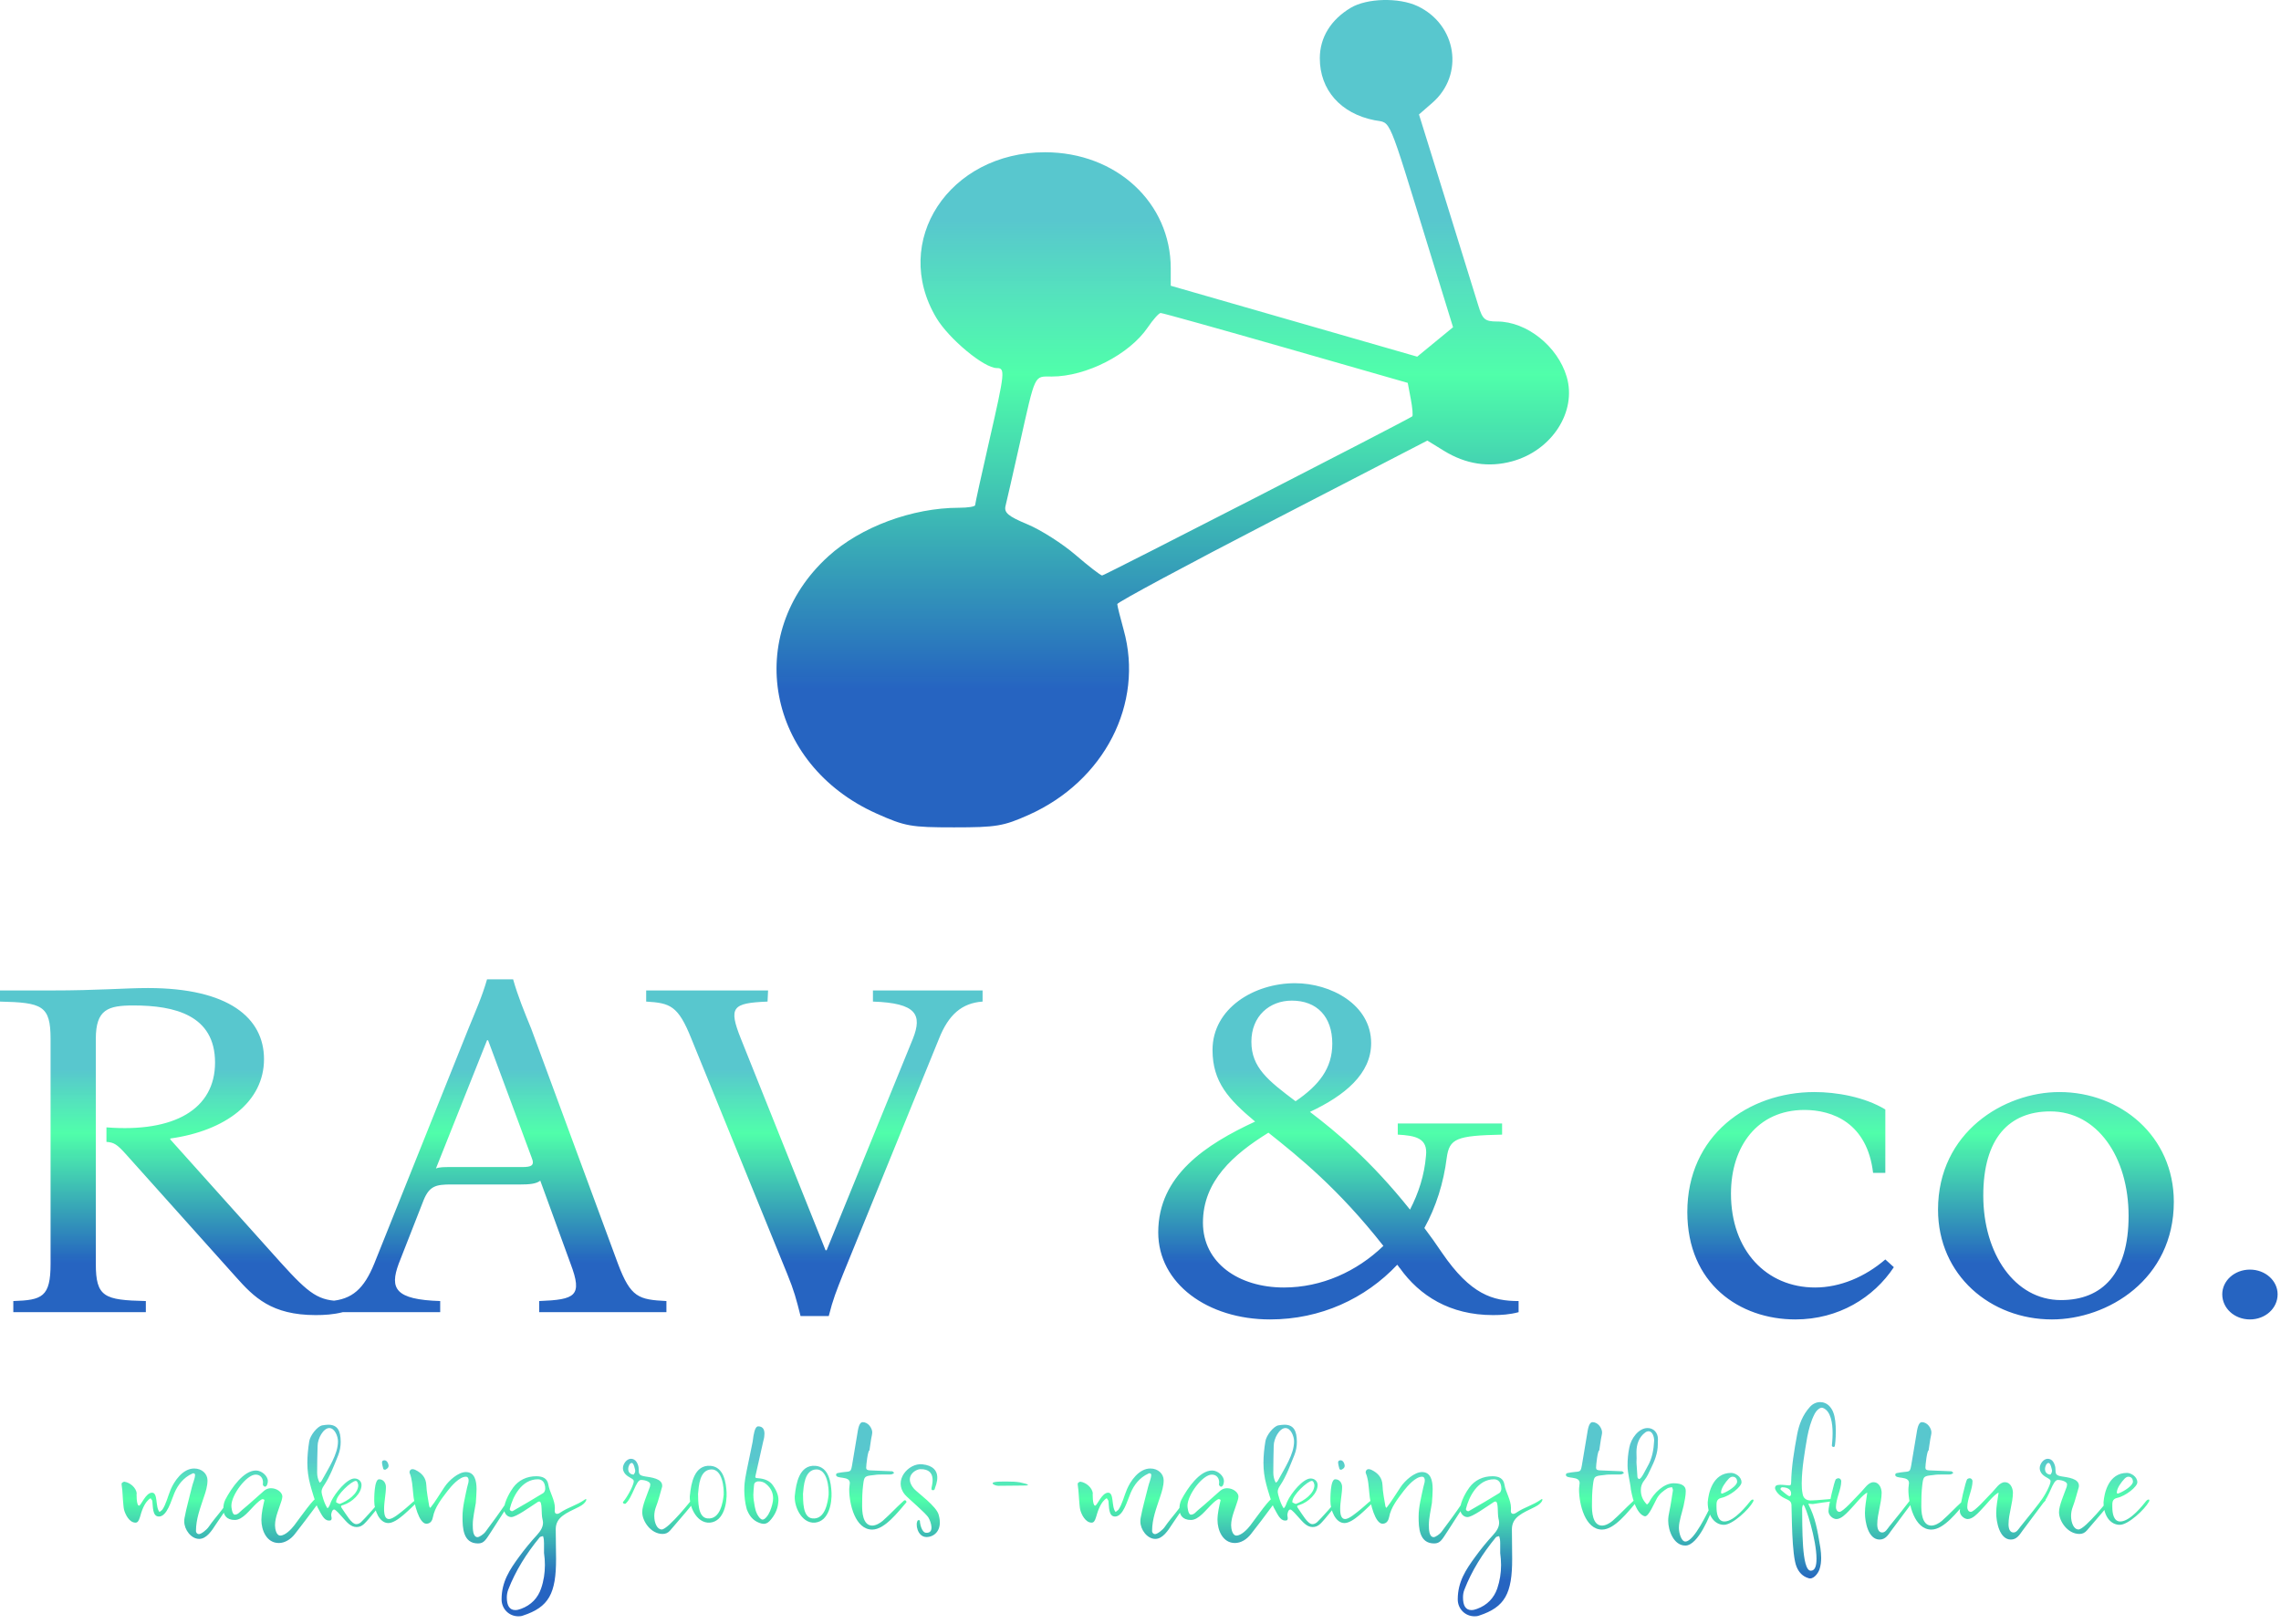
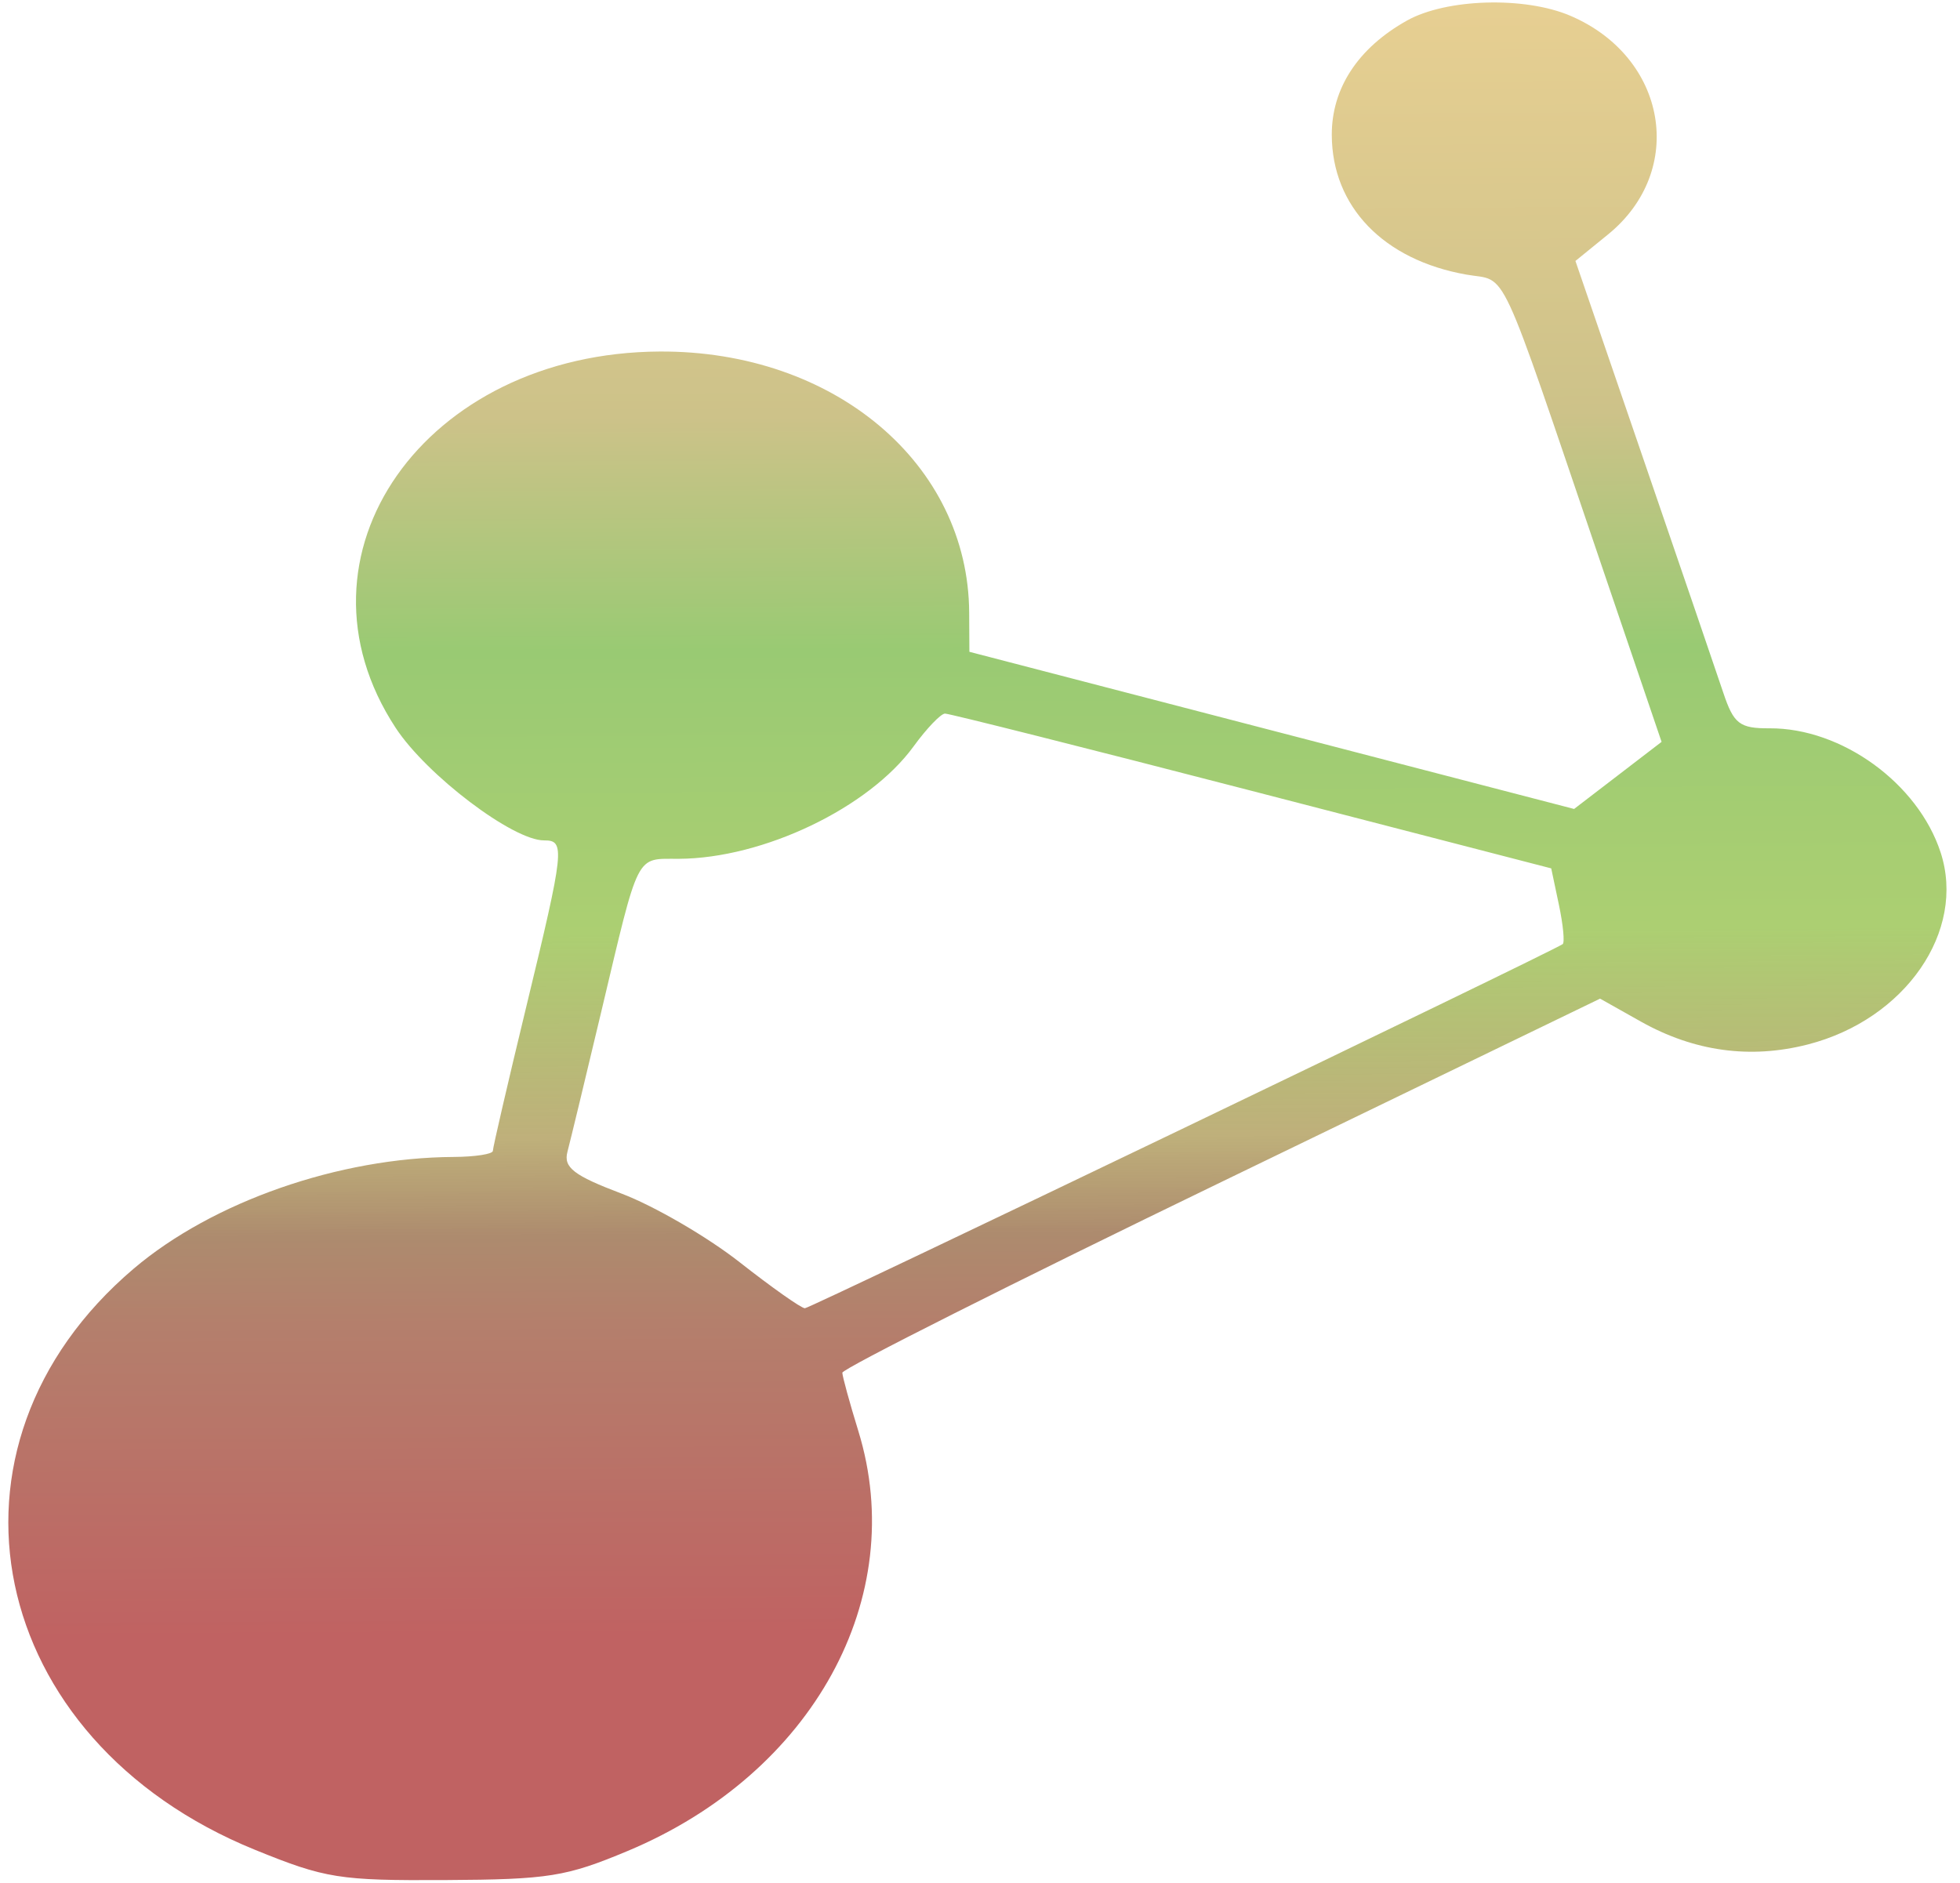
- <svg xmlns="http://www.w3.org/2000/svg" width="170" height="121" viewBox="0 0 170 121" fill="none">
-   <path fill-rule="evenodd" clip-rule="evenodd" d="M100.667 0.582C99.178 1.475 98.367 2.798 98.364 4.338C98.36 6.697 99.918 8.465 102.439 8.961C103.713 9.212 103.35 8.354 106.491 18.541L108.294 24.389L106.958 25.486L105.622 26.583L96.438 23.94L87.254 21.297V20.005C87.254 15.101 83.191 11.348 77.882 11.348C70.726 11.348 66.373 17.992 69.79 23.699C70.726 25.262 73.34 27.433 74.287 27.433C74.933 27.433 74.903 27.719 73.717 32.903C73.144 35.406 72.675 37.542 72.675 37.649C72.675 37.757 72.136 37.844 71.478 37.844C67.993 37.844 64.141 39.275 61.732 41.464C55.331 47.282 57.145 56.974 65.319 60.632C67.462 61.59 67.878 61.665 71.106 61.665C74.252 61.665 74.783 61.576 76.663 60.737C82.308 58.218 85.276 52.438 83.746 46.948C83.487 46.019 83.272 45.153 83.269 45.023C83.265 44.894 88.464 42.099 94.822 38.812L106.38 32.837L107.613 33.597C109.234 34.597 110.942 34.861 112.697 34.383C115.664 33.575 117.533 30.677 116.763 28.078C116.088 25.8 113.775 23.962 111.583 23.962C110.67 23.962 110.492 23.812 110.179 22.779C109.982 22.128 108.905 18.656 107.787 15.063L105.755 8.53L106.75 7.664C109.153 5.571 108.578 1.833 105.641 0.452C104.253 -0.2 101.869 -0.138 100.667 0.582ZM85.542 24.401C84.169 26.421 80.957 28.064 78.383 28.064C77.049 28.064 77.193 27.76 75.99 33.112C75.503 35.281 75.032 37.343 74.944 37.694C74.815 38.21 75.13 38.476 76.583 39.082C77.572 39.494 79.182 40.52 80.161 41.362C81.14 42.204 82.031 42.892 82.141 42.892C82.305 42.892 104.864 31.318 105.252 31.034C105.318 30.985 105.27 30.404 105.145 29.741L104.917 28.537L95.825 25.93C90.825 24.497 86.629 23.326 86.502 23.328C86.374 23.329 85.942 23.813 85.542 24.401Z" fill="url(#paint0_linear)" />
-   <path d="M17.2 111.582C16.709 112.416 16.099 113.011 15.543 113.813C15.399 114.021 14.998 114.341 14.824 114.341C14.715 114.341 14.606 114.251 14.606 114.102C14.606 113.218 14.918 112.416 15.191 111.591C15.335 111.177 15.464 110.771 15.464 110.334C15.464 109.847 15.052 109.45 14.472 109.45C13.609 109.45 12.98 110.41 12.727 111.005C12.518 111.492 12.37 112.137 12.097 112.524C12.043 112.583 11.953 112.632 11.889 112.691C11.562 112.335 11.79 111.253 11.333 111.253C10.852 111.253 10.515 112.218 10.361 112.218C10.153 112.218 10.173 111.253 10.188 111.285C10.133 110.888 9.717 110.501 9.261 110.433C9.206 110.433 9.062 110.523 9.062 110.573C9.062 110.748 9.107 110.92 9.117 111.086C9.127 111.195 9.181 112.285 9.246 112.524C9.335 112.862 9.628 113.484 10.099 113.484C10.252 113.484 10.337 113.367 10.426 113.088C10.555 112.623 10.763 111.938 11.224 111.663C11.254 111.731 11.343 111.799 11.353 111.871C11.408 112.308 11.353 113.029 11.844 113.029C12.454 113.029 12.761 111.83 12.999 111.276C13.252 110.69 13.654 110.135 14.333 109.829C14.353 109.815 14.388 109.806 14.408 109.806C14.482 109.806 14.537 109.856 14.537 109.915C14.537 110.185 14.373 110.532 14.309 110.807C14.125 111.582 13.897 112.357 13.753 113.137C13.733 113.227 13.733 113.318 13.733 113.408C13.733 113.994 14.234 114.697 14.844 114.697C15.39 114.697 15.781 114.093 16.109 113.583C16.461 113.061 17.224 111.947 17.264 111.929C17.353 111.681 17.408 111.573 17.224 111.573C17.209 111.573 17.209 111.573 17.2 111.582ZM23.725 111.69C23.701 111.65 23.671 111.632 23.636 111.632C23.398 111.632 22.461 112.988 21.925 113.696C21.717 113.971 21.261 114.449 20.889 114.449C20.591 114.449 20.497 113.953 20.497 113.683C20.497 113.07 20.8 112.443 20.988 111.83C21.018 111.722 21.043 111.623 21.043 111.533C21.043 111.253 20.671 110.92 20.19 110.92C20.016 110.92 19.843 110.978 19.689 111.104C19.134 111.582 18.608 112.078 18.043 112.542C17.879 112.673 17.745 112.889 17.497 112.889C17.299 112.889 17.244 112.344 17.244 112.227C17.244 111.415 18.37 109.906 19.054 109.906C19.446 109.906 19.6 110.212 19.6 110.473C19.6 110.532 19.59 110.6 19.59 110.658C19.59 110.69 19.679 110.807 19.743 110.807C19.907 110.807 19.962 110.523 19.962 110.383C19.962 110.005 19.5 109.599 19.079 109.599C18.152 109.599 17.254 110.897 16.798 111.763C16.689 111.97 16.644 112.227 16.644 112.457C16.644 112.921 16.882 113.286 17.497 113.286C18.097 113.286 18.608 112.533 19.109 112.06C19.188 111.988 19.461 111.731 19.59 111.731C19.61 111.731 19.709 111.781 19.709 111.799C19.6 112.276 19.481 112.79 19.481 113.277C19.481 114.061 19.872 115.003 20.78 115.003C21.216 115.003 21.652 114.746 21.97 114.341C22.5 113.656 23.036 112.961 23.552 112.258C23.636 112.137 23.77 112.019 23.78 111.862C23.78 111.812 23.755 111.749 23.725 111.69ZM28.515 111.632C28.372 111.862 27.062 113.327 26.899 113.457C26.78 113.556 26.661 113.597 26.552 113.597C26.2 113.597 25.798 112.862 25.5 112.443C25.446 112.366 25.416 112.317 25.416 112.276C25.416 112.227 25.471 112.195 25.59 112.168C26.254 111.961 26.944 111.303 26.944 110.681C26.944 110.41 26.725 110.194 26.418 110.194C25.863 110.194 24.98 111.267 24.682 111.898C24.598 112.078 24.573 112.276 24.41 112.416C24.181 112.11 23.963 111.343 23.963 111.195C23.963 111.037 24.028 110.888 24.137 110.73C24.618 110.005 24.881 109.252 25.208 108.459C25.337 108.121 25.391 107.796 25.391 107.467C25.391 106.606 25.134 106.187 24.464 106.187C24.335 106.187 24.172 106.21 24.008 106.237C23.636 106.318 23.115 106.989 23.046 107.427C22.962 107.963 22.907 108.499 22.907 109.036C22.907 109.568 22.972 110.095 23.115 110.631C23.18 110.897 23.537 112.119 23.681 112.366C23.953 112.853 24.137 113.327 24.509 113.327C24.588 113.327 24.717 113.349 24.717 113.151C24.717 113.07 24.682 113.002 24.682 112.93C24.682 112.781 24.762 112.506 24.901 112.506C25.024 112.506 25.372 112.921 25.515 113.079C25.828 113.426 26.125 113.813 26.572 113.813C27.008 113.813 27.206 113.507 27.499 113.187C27.836 112.772 28.644 111.848 28.644 111.681C28.644 111.591 28.625 111.564 28.6 111.564C28.58 111.564 28.535 111.614 28.515 111.632ZM23.825 110.51C23.701 110.302 23.636 110.014 23.636 109.766C23.636 109.103 23.646 108.441 23.671 107.765C23.671 107.219 24.097 106.435 24.544 106.435C24.935 106.435 25.188 107.03 25.188 107.427C25.188 108.4 24.479 109.432 23.963 110.383C23.944 110.433 23.879 110.46 23.825 110.51ZM25.064 111.979C25.054 111.979 25.054 111.947 25.054 111.92C25.054 111.433 26.2 110.374 26.517 110.374C26.671 110.374 26.701 110.721 26.701 110.681C26.701 111.352 25.872 111.88 25.352 112.078C25.337 112.078 25.327 112.087 25.327 112.087C25.253 112.087 25.119 111.997 25.064 111.979ZM31.273 111.731C31.243 111.713 31.208 111.681 31.173 111.681C31.025 111.681 30.479 112.227 30.172 112.475C29.825 112.754 29.289 113.218 28.991 113.218C28.719 113.218 28.625 112.93 28.625 112.466C28.625 111.929 28.763 111.352 28.763 110.821C28.763 110.609 28.634 110.253 28.253 110.253C27.871 110.253 27.891 111.799 27.891 111.871C27.891 112.565 28.273 113.516 28.937 113.516C29.606 113.516 30.573 112.425 31.282 111.781C31.282 111.763 31.282 111.731 31.273 111.731ZM28.57 109.491C28.58 109.518 28.644 109.531 28.699 109.549C28.882 109.459 28.962 109.383 28.962 109.243C28.962 109.112 28.853 108.837 28.654 108.837C28.501 108.837 28.471 108.923 28.471 108.995C28.471 109.112 28.525 109.333 28.57 109.491ZM37.709 112.037C37.218 112.763 36.697 113.475 36.172 114.178C36.053 114.341 35.725 114.566 35.592 114.566C35.235 114.566 35.235 113.953 35.235 113.633C35.235 113.128 35.388 112.493 35.463 112.01C35.483 111.65 35.517 111.325 35.517 110.996C35.517 110.334 35.364 109.716 34.719 109.716C34.163 109.716 33.464 110.325 33.127 110.83C32.78 111.343 32.463 111.898 32.071 112.385C32.036 112.344 32.006 112.317 31.991 112.267C31.907 111.74 31.798 111.217 31.773 110.69C31.753 110.144 31.446 109.788 30.945 109.549C30.891 109.518 30.806 109.5 30.737 109.5C30.598 109.5 30.519 109.617 30.519 109.739C30.519 109.757 30.519 109.779 30.534 109.788C30.727 110.275 30.737 110.78 30.791 111.285C30.846 112.087 31.243 113.565 31.773 113.565C32.115 113.565 32.225 113.286 32.264 113.079C32.408 112.326 32.909 111.713 33.37 111.104C33.653 110.739 34.243 110.063 34.719 110.063C34.873 110.063 34.927 110.194 34.927 110.334C34.927 110.51 34.853 110.672 34.818 110.839C34.664 111.573 34.471 112.294 34.471 113.038C34.471 113.854 34.501 115.035 35.626 115.035C36.073 115.035 36.206 114.764 36.598 114.169C36.99 113.583 37.362 112.961 37.764 112.376C37.808 112.317 38.116 111.862 38.145 111.83C38.126 111.79 38.116 111.781 38.081 111.781C38.061 111.781 38.036 111.79 38.016 111.79C38.007 111.79 37.982 111.781 37.972 111.749C37.962 111.799 37.734 111.997 37.709 112.037ZM43.625 111.74C42.935 112.227 42.41 112.294 41.701 112.772C41.636 112.813 41.572 112.831 41.517 112.831C41.418 112.831 41.344 112.763 41.344 112.641C41.344 112.556 41.354 112.475 41.354 112.394C41.354 111.772 40.962 111.235 40.863 110.631C40.788 110.203 40.471 110.027 39.97 110.027C39.236 110.027 38.646 110.334 38.255 110.857C38.071 111.104 37.57 111.911 37.57 112.466C37.57 112.804 37.818 113.07 38.101 113.07C38.473 113.07 39.455 112.344 40.089 111.938C40.134 111.92 40.164 111.911 40.198 111.911C40.436 111.911 40.327 112.831 40.426 113.2C40.446 113.299 40.471 113.399 40.471 113.484C40.471 113.822 40.283 114.111 40.035 114.39C39.554 114.913 39.107 115.458 38.691 116.026C37.982 116.995 37.382 117.897 37.382 119.208C37.382 119.903 37.927 120.466 38.636 120.466C38.745 120.466 38.855 120.457 38.964 120.416C40.917 119.781 41.443 118.762 41.443 116.175C41.443 115.44 41.418 114.706 41.418 113.98C41.418 113.061 42.217 112.772 43.134 112.317C43.773 111.997 43.754 111.641 43.625 111.74ZM40.327 118.393C40.089 119.087 39.598 119.632 38.825 119.912C38.671 119.97 38.527 120.002 38.408 120.002C37.972 120.002 37.773 119.664 37.773 119.06C37.773 118.861 37.808 118.672 37.873 118.492C38.418 117.077 39.236 115.778 40.228 114.575C40.273 114.525 40.382 114.516 40.471 114.489C40.535 114.674 40.545 114.836 40.545 115.044C40.545 115.269 40.545 115.508 40.545 115.747C40.59 116.044 40.61 116.351 40.61 116.648C40.61 117.234 40.526 117.82 40.327 118.393ZM40.481 111.285C39.737 111.74 38.974 112.186 38.21 112.623C38.2 112.632 38.18 112.632 38.17 112.632C38.101 112.632 37.992 112.592 37.992 112.466C38.21 111.564 38.864 110.253 40.089 110.253C40.407 110.253 40.635 110.482 40.635 110.956C40.635 111.077 40.57 111.235 40.481 111.285ZM51.837 111.74C51.837 111.731 51.698 111.632 51.653 111.632C51.683 111.632 49.808 113.994 49.317 113.994C48.97 113.994 48.762 113.498 48.762 112.988C48.762 112.763 48.807 112.524 48.901 112.276C49.079 111.83 49.188 111.343 49.327 110.879C49.352 110.83 49.352 110.78 49.352 110.73C49.352 110.203 48.534 110.113 48.098 110.045C47.289 109.928 47.825 109.59 47.443 108.964C47.344 108.806 47.18 108.725 47.026 108.725C46.699 108.725 46.426 109.121 46.426 109.419C46.426 109.68 46.59 109.928 46.917 110.104C47.155 110.244 47.235 110.284 47.235 110.401C47.235 110.64 46.843 111.452 46.436 111.947C46.382 112.046 46.57 112.11 46.625 112.069C47.17 111.582 47.389 110.293 47.78 110.302C48.162 110.311 48.465 110.473 48.465 110.622C48.465 110.672 48.455 110.739 48.435 110.821C48.236 111.393 47.864 112.195 47.864 112.705C47.864 113.367 48.499 114.327 49.382 114.327C49.61 114.327 49.788 114.251 49.952 114.061C50.389 113.534 51.837 111.92 51.837 111.74ZM47.319 109.748C47.289 109.806 47.245 109.906 47.21 109.906C46.898 109.879 46.818 109.649 46.818 109.482C46.818 109.32 46.927 109.036 47.081 109.036C47.245 109.036 47.319 109.509 47.344 109.599C47.334 109.707 47.334 109.73 47.319 109.748ZM51.425 111.393C51.301 112.128 51.861 113.565 52.917 113.484C53.974 113.385 54.182 111.97 54.152 111.253C54.117 110.532 53.964 109.342 52.962 109.252C51.727 109.153 51.509 110.609 51.425 111.393ZM52.025 111.343C52.08 110.789 52.119 109.558 53.007 109.518C53.845 109.491 53.964 110.897 53.934 111.424C53.88 111.871 53.716 113.286 52.709 113.169C51.98 113.079 52.045 111.821 52.025 111.343ZM55.546 110.162C55.516 110.343 55.471 110.658 55.471 111.068C55.471 111.483 55.516 111.979 55.655 112.484C55.818 112.912 56.071 113.308 56.582 113.498C56.716 113.547 56.825 113.574 56.919 113.574C57.073 113.574 57.217 113.507 57.356 113.367C57.718 112.979 57.946 112.533 58 112.019C58.08 111.533 57.881 111.104 57.599 110.699C57.356 110.352 56.964 110.212 56.517 110.176C56.289 110.162 56.265 110.144 56.319 109.937C56.508 109.094 56.701 108.251 56.889 107.4C56.954 107.179 56.974 107.003 56.974 106.854C56.974 106.467 56.79 106.309 56.498 106.309C56.364 106.318 56.245 106.494 56.156 107.012C56.126 107.3 56.071 107.607 56.007 107.882C55.863 108.639 55.679 109.392 55.546 110.162ZM56.146 111.415C56.156 111.168 56.17 110.929 56.2 110.658C56.21 110.523 56.319 110.433 56.483 110.41C56.736 110.401 56.944 110.46 57.127 110.631C57.48 110.938 57.618 111.285 57.618 111.663C57.618 111.812 57.599 111.97 57.554 112.128C57.465 112.475 57.346 112.813 57.108 113.088C56.899 113.318 56.77 113.308 56.592 113.101C56.319 112.763 56.255 112.366 56.2 111.961C56.156 111.781 56.146 111.415 56.146 111.415ZM59.245 111.393C59.126 112.128 59.681 113.565 60.737 113.484C61.799 113.385 62.007 111.97 61.972 111.253C61.938 110.532 61.789 109.342 60.782 109.252C59.552 109.153 59.334 110.609 59.245 111.393ZM59.845 111.343C59.899 110.789 59.944 109.558 60.827 109.518C61.665 109.491 61.789 110.897 61.754 111.424C61.699 111.871 61.536 113.286 60.534 113.169C59.8 113.079 59.865 111.821 59.845 111.343ZM67.328 111.88C66.683 112.466 66.445 112.763 65.79 113.349C65.592 113.516 65.28 113.705 65.007 113.705C64.273 113.705 64.253 112.605 64.253 112.227C64.253 111.722 64.263 111.195 64.328 110.681C64.407 110.014 64.437 110.014 65.156 109.937C65.374 109.897 65.607 109.897 65.835 109.897C65.989 109.897 66.128 109.897 66.281 109.897C66.465 109.897 66.499 109.888 66.643 109.779C66.589 109.739 66.544 109.658 66.49 109.658C65.954 109.631 65.409 109.608 64.863 109.59C64.645 109.581 64.556 109.54 64.556 109.383C64.556 109.171 64.68 108.103 64.799 108.103C64.863 107.724 64.898 107.336 64.982 106.962C64.992 106.89 65.007 106.823 65.007 106.755C65.007 106.476 64.734 105.998 64.298 105.998C64.01 105.998 63.946 106.557 63.881 106.953C63.762 107.715 63.618 108.477 63.499 109.234C63.39 109.847 63.346 109.599 62.399 109.797C62.354 109.815 62.309 109.865 62.309 109.915C62.309 110.275 63.336 109.964 63.336 110.532C63.336 110.649 63.291 110.83 63.291 111.019C63.291 112.096 63.737 114.003 65.007 114.003C65.944 114.003 66.971 112.641 67.546 111.979C67.591 111.911 67.471 111.713 67.328 111.88ZM68.592 109.5C69.926 109.468 69.4 110.87 69.425 110.906C69.425 110.969 69.4 111.068 69.534 111.068C69.643 111.068 69.663 111.005 69.683 110.906C69.708 110.789 70.427 109.311 68.726 109.135C67.719 109.036 66.544 110.334 67.447 111.402C67.68 111.681 69.028 112.79 69.207 113.128C69.381 113.426 69.663 114.278 69.028 114.241C68.681 114.241 68.552 113.507 68.562 113.385C68.562 113.358 68.552 113.308 68.518 113.308C68.483 113.286 68.443 113.308 68.409 113.308C68.191 113.565 68.374 114.539 69.028 114.557C69.589 114.575 70.298 114.079 69.956 112.889C69.772 112.245 68.419 111.285 68.136 110.978C67.338 110.077 68.2 109.509 68.592 109.5ZM76.01 110.482C75.708 110.433 75.41 110.424 75.118 110.424C74.746 110.424 73.982 110.401 73.982 110.55C73.982 110.658 74.265 110.739 74.399 110.739C75.019 110.739 75.644 110.721 76.283 110.721C76.353 110.721 76.61 110.721 76.61 110.681C76.61 110.609 76.328 110.559 76.01 110.482ZM88.462 111.582C87.971 112.416 87.356 113.011 86.801 113.813C86.662 114.021 86.255 114.341 86.082 114.341C85.973 114.341 85.864 114.251 85.864 114.102C85.864 113.218 86.181 112.416 86.454 111.591C86.592 111.177 86.726 110.771 86.726 110.334C86.726 109.847 86.31 109.45 85.734 109.45C84.872 109.45 84.237 110.41 83.989 111.005C83.781 111.492 83.627 112.137 83.354 112.524C83.3 112.583 83.21 112.632 83.146 112.691C82.819 112.335 83.047 111.253 82.591 111.253C82.11 111.253 81.772 112.218 81.619 112.218C81.41 112.218 81.435 111.253 81.445 111.285C81.391 110.888 80.974 110.501 80.518 110.433C80.463 110.433 80.32 110.523 80.32 110.573C80.32 110.748 80.364 110.92 80.374 111.086C80.389 111.195 80.444 112.285 80.508 112.524C80.592 112.862 80.89 113.484 81.356 113.484C81.51 113.484 81.599 113.367 81.683 113.088C81.817 112.623 82.025 111.938 82.482 111.663C82.516 111.731 82.601 111.799 82.611 111.871C82.665 112.308 82.611 113.029 83.101 113.029C83.716 113.029 84.019 111.83 84.262 111.276C84.51 110.69 84.916 110.135 85.591 109.829C85.611 109.815 85.645 109.806 85.665 109.806C85.745 109.806 85.799 109.856 85.799 109.915C85.799 110.185 85.635 110.532 85.571 110.807C85.382 111.582 85.154 112.357 85.011 113.137C84.991 113.227 84.991 113.318 84.991 113.408C84.991 113.994 85.492 114.697 86.102 114.697C86.647 114.697 87.044 114.093 87.371 113.583C87.718 113.061 88.482 111.947 88.526 111.929C88.611 111.681 88.665 111.573 88.482 111.573C88.472 111.573 88.472 111.573 88.462 111.582ZM94.983 111.69C94.963 111.65 94.928 111.632 94.898 111.632C94.655 111.632 93.718 112.988 93.183 113.696C92.974 113.971 92.518 114.449 92.146 114.449C91.854 114.449 91.754 113.953 91.754 113.683C91.754 113.07 92.062 112.443 92.245 111.83C92.28 111.722 92.3 111.623 92.3 111.533C92.3 111.253 91.928 110.92 91.447 110.92C91.273 110.92 91.1 110.978 90.946 111.104C90.391 111.582 89.865 112.078 89.3 112.542C89.136 112.673 89.007 112.889 88.754 112.889C88.556 112.889 88.501 112.344 88.501 112.227C88.501 111.415 89.627 109.906 90.316 109.906C90.708 109.906 90.862 110.212 90.862 110.473C90.862 110.532 90.847 110.6 90.847 110.658C90.847 110.69 90.936 110.807 91.001 110.807C91.164 110.807 91.219 110.523 91.219 110.383C91.219 110.005 90.763 109.599 90.336 109.599C89.409 109.599 88.516 110.897 88.055 111.763C87.946 111.97 87.901 112.227 87.901 112.457C87.901 112.921 88.144 113.286 88.754 113.286C89.354 113.286 89.865 112.533 90.371 112.06C90.445 111.988 90.718 111.731 90.847 111.731C90.872 111.731 90.971 111.781 90.971 111.799C90.862 112.276 90.738 112.79 90.738 113.277C90.738 114.061 91.135 115.003 92.037 115.003C92.474 115.003 92.91 114.746 93.227 114.341C93.763 113.656 94.298 112.961 94.809 112.258C94.898 112.137 95.027 112.019 95.037 111.862C95.037 111.812 95.017 111.749 94.983 111.69ZM99.773 111.632C99.629 111.862 98.32 113.327 98.156 113.457C98.037 113.556 97.918 113.597 97.809 113.597C97.462 113.597 97.055 112.862 96.763 112.443C96.708 112.366 96.674 112.317 96.674 112.276C96.674 112.227 96.728 112.195 96.847 112.168C97.516 111.961 98.201 111.303 98.201 110.681C98.201 110.41 97.983 110.194 97.68 110.194C97.12 110.194 96.237 111.267 95.945 111.898C95.855 112.078 95.835 112.276 95.672 112.416C95.444 112.11 95.226 111.343 95.226 111.195C95.226 111.037 95.29 110.888 95.399 110.73C95.88 110.005 96.138 109.252 96.465 108.459C96.599 108.121 96.654 107.796 96.654 107.467C96.654 106.606 96.391 106.187 95.726 106.187C95.593 106.187 95.429 106.21 95.265 106.237C94.898 106.318 94.373 106.989 94.308 107.427C94.219 107.963 94.164 108.499 94.164 109.036C94.164 109.568 94.229 110.095 94.373 110.631C94.437 110.897 94.799 112.119 94.938 112.366C95.211 112.853 95.399 113.327 95.771 113.327C95.845 113.327 95.974 113.349 95.974 113.151C95.974 113.07 95.945 113.002 95.945 112.93C95.945 112.781 96.019 112.506 96.163 112.506C96.282 112.506 96.629 112.921 96.773 113.079C97.09 113.426 97.383 113.813 97.829 113.813C98.265 113.813 98.464 113.507 98.756 113.187C99.098 112.772 99.902 111.848 99.902 111.681C99.902 111.591 99.882 111.564 99.862 111.564C99.837 111.564 99.793 111.614 99.773 111.632ZM95.082 110.51C94.963 110.302 94.898 110.014 94.898 109.766C94.898 109.103 94.908 108.441 94.928 107.765C94.928 107.219 95.355 106.435 95.801 106.435C96.193 106.435 96.445 107.03 96.445 107.427C96.445 108.4 95.736 109.432 95.226 110.383C95.201 110.433 95.136 110.46 95.082 110.51ZM96.326 111.979C96.317 111.979 96.317 111.947 96.317 111.92C96.317 111.433 97.462 110.374 97.774 110.374C97.928 110.374 97.963 110.721 97.963 110.681C97.963 111.352 97.135 111.88 96.609 112.078C96.599 112.078 96.589 112.087 96.589 112.087C96.51 112.087 96.381 111.997 96.326 111.979ZM102.535 111.731C102.5 111.713 102.465 111.681 102.436 111.681C102.282 111.681 101.736 112.227 101.429 112.475C101.082 112.754 100.546 113.218 100.254 113.218C99.981 113.218 99.882 112.93 99.882 112.466C99.882 111.929 100.026 111.352 100.026 110.821C100.026 110.609 99.892 110.253 99.51 110.253C99.128 110.253 99.153 111.799 99.153 111.871C99.153 112.565 99.535 113.516 100.199 113.516C100.864 113.516 101.836 112.425 102.545 111.781C102.545 111.763 102.545 111.731 102.535 111.731ZM99.827 109.491C99.837 109.518 99.902 109.531 99.956 109.549C100.145 109.459 100.219 109.383 100.219 109.243C100.219 109.112 100.11 108.837 99.917 108.837C99.763 108.837 99.728 108.923 99.728 108.995C99.728 109.112 99.783 109.333 99.827 109.491ZM108.971 112.037C108.48 112.763 107.955 113.475 107.429 114.178C107.31 114.341 106.983 114.566 106.854 114.566C106.492 114.566 106.492 113.953 106.492 113.633C106.492 113.128 106.646 112.493 106.72 112.01C106.745 111.65 106.775 111.325 106.775 110.996C106.775 110.334 106.626 109.716 105.981 109.716C105.426 109.716 104.727 110.325 104.389 110.83C104.037 111.343 103.72 111.898 103.328 112.385C103.298 112.344 103.264 112.317 103.254 112.267C103.165 111.74 103.055 111.217 103.036 110.69C103.011 110.144 102.708 109.788 102.208 109.549C102.153 109.518 102.064 109.5 101.999 109.5C101.855 109.5 101.781 109.617 101.781 109.739C101.781 109.757 101.781 109.779 101.791 109.788C101.989 110.275 101.999 110.78 102.054 111.285C102.108 112.087 102.5 113.565 103.036 113.565C103.373 113.565 103.482 113.286 103.527 113.079C103.665 112.326 104.171 111.713 104.627 111.104C104.91 110.739 105.5 110.063 105.981 110.063C106.135 110.063 106.189 110.194 106.189 110.334C106.189 110.51 106.11 110.672 106.08 110.839C105.927 111.573 105.728 112.294 105.728 113.038C105.728 113.854 105.763 115.035 106.884 115.035C107.335 115.035 107.464 114.764 107.856 114.169C108.247 113.583 108.619 112.961 109.026 112.376C109.065 112.317 109.373 111.862 109.408 111.83C109.383 111.79 109.373 111.781 109.338 111.781C109.318 111.781 109.299 111.79 109.274 111.79C109.264 111.79 109.244 111.781 109.229 111.749C109.219 111.799 108.991 111.997 108.971 112.037ZM114.882 111.74C114.193 112.227 113.672 112.294 112.963 112.772C112.899 112.813 112.829 112.831 112.775 112.831C112.68 112.831 112.601 112.763 112.601 112.641C112.601 112.556 112.611 112.475 112.611 112.394C112.611 111.772 112.219 111.235 112.12 110.631C112.046 110.203 111.728 110.027 111.228 110.027C110.499 110.027 109.908 110.334 109.517 110.857C109.328 111.104 108.827 111.911 108.827 112.466C108.827 112.804 109.08 113.07 109.363 113.07C109.735 113.07 110.717 112.344 111.347 111.938C111.391 111.92 111.426 111.911 111.456 111.911C111.699 111.911 111.589 112.831 111.684 113.2C111.709 113.299 111.728 113.399 111.728 113.484C111.728 113.822 111.545 114.111 111.292 114.39C110.811 114.913 110.365 115.458 109.953 116.026C109.244 116.995 108.644 117.897 108.644 119.208C108.644 119.903 109.189 120.466 109.899 120.466C110.008 120.466 110.117 120.457 110.226 120.416C112.175 119.781 112.7 118.762 112.7 116.175C112.7 115.44 112.68 114.706 112.68 113.98C112.68 113.061 113.474 112.772 114.391 112.317C115.036 111.997 115.011 111.641 114.882 111.74ZM111.589 118.393C111.347 119.087 110.856 119.632 110.082 119.912C109.928 119.97 109.789 120.002 109.665 120.002C109.229 120.002 109.036 119.664 109.036 119.06C109.036 118.861 109.065 118.672 109.135 118.492C109.68 117.077 110.499 115.778 111.49 114.575C111.535 114.525 111.644 114.516 111.728 114.489C111.793 114.674 111.808 114.836 111.808 115.044C111.808 115.269 111.808 115.508 111.808 115.747C111.847 116.044 111.872 116.351 111.872 116.648C111.872 117.234 111.783 117.82 111.589 118.393ZM111.738 111.285C110.999 111.74 110.236 112.186 109.472 112.623C109.462 112.632 109.437 112.632 109.427 112.632C109.363 112.632 109.254 112.592 109.254 112.466C109.472 111.564 110.127 110.253 111.347 110.253C111.664 110.253 111.892 110.482 111.892 110.956C111.892 111.077 111.828 111.235 111.738 111.285ZM121.72 111.88C121.081 112.466 120.838 112.763 120.183 113.349C119.99 113.516 119.672 113.705 119.4 113.705C118.666 113.705 118.646 112.605 118.646 112.227C118.646 111.722 118.656 111.195 118.72 110.681C118.8 110.014 118.829 110.014 119.553 109.937C119.771 109.897 120 109.897 120.228 109.897C120.381 109.897 120.52 109.897 120.674 109.897C120.862 109.897 120.892 109.888 121.036 109.779C120.981 109.739 120.937 109.658 120.882 109.658C120.347 109.631 119.801 109.608 119.256 109.59C119.038 109.581 118.953 109.54 118.953 109.383C118.953 109.171 119.072 108.103 119.191 108.103C119.256 107.724 119.29 107.336 119.375 106.962C119.39 106.89 119.4 106.823 119.4 106.755C119.4 106.476 119.127 105.998 118.69 105.998C118.408 105.998 118.338 106.557 118.274 106.953C118.155 107.715 118.011 108.477 117.892 109.234C117.783 109.847 117.738 109.599 116.791 109.797C116.747 109.815 116.702 109.865 116.702 109.915C116.702 110.275 117.728 109.964 117.728 110.532C117.728 110.649 117.684 110.83 117.684 111.019C117.684 112.096 118.135 114.003 119.4 114.003C120.337 114.003 121.363 112.641 121.938 111.979C121.983 111.911 121.864 111.713 121.72 111.88ZM127.755 111.632C127.7 111.623 127.492 112.245 127.462 112.326C127.319 112.583 126.272 114.895 125.608 114.895C125.3 114.895 125.127 114.241 125.127 113.872C125.127 113.376 125.355 112.763 125.474 112.236C125.553 111.88 125.638 111.474 125.638 111.118C125.638 110.757 125.355 110.55 124.735 110.55C124.001 110.55 123.272 111.276 122.92 111.938C122.891 112.019 122.811 112.069 122.747 112.137C122.39 111.772 122.29 111.424 122.29 111.046C122.29 110.798 122.365 110.55 122.563 110.311C122.757 110.077 122.881 109.779 123.019 109.491C123.302 108.914 123.555 108.328 123.555 107.634C123.555 107.575 123.555 107.526 123.555 107.467C123.555 107.427 123.565 107.35 123.565 107.269C123.565 106.773 123.238 106.435 122.791 106.435C122.127 106.435 121.557 107.21 121.428 107.895C121.338 108.342 121.299 108.774 121.299 109.22C121.299 109.838 121.492 110.41 121.547 111.019C121.919 113.07 122.648 113.011 122.608 113.011C122.881 113.011 123.262 112.087 123.491 111.672C123.674 111.343 123.957 111.118 124.284 110.92C124.373 110.87 124.517 110.87 124.611 110.839C124.636 110.906 124.681 110.987 124.681 111.068C124.681 111.077 124.681 111.077 124.681 111.086C124.591 111.6 124.527 112.128 124.418 112.641C124.363 112.871 124.329 113.11 124.329 113.336C124.329 114.07 124.735 115.193 125.608 115.193C126.565 115.193 127.472 112.88 127.646 112.376C127.666 112.308 127.819 111.947 127.819 111.749C127.819 111.69 127.8 111.641 127.755 111.632ZM122.038 110.104C122.008 109.716 121.983 109.32 121.963 108.995C121.973 108.896 121.973 108.788 121.973 108.689C121.973 108.526 121.963 108.378 121.963 108.229C121.963 107.656 122.147 107.111 122.618 106.764C122.692 106.705 122.791 106.674 122.866 106.674C123.153 106.674 123.282 107.071 123.282 107.368C123.248 108.044 123.138 108.707 122.781 109.311C122.608 109.608 122.335 110.235 122.157 110.235C122.117 110.235 122.048 110.153 122.038 110.104ZM130.463 111.862C130.274 112.096 129.282 113.399 128.519 113.399C128.018 113.399 127.929 112.772 127.929 112.308C127.929 112.019 127.899 111.731 128.291 111.641C128.935 111.501 129.793 110.807 129.793 110.482C129.793 110.045 129.317 109.779 129.02 109.779C127.636 109.779 127.329 111.294 127.274 111.961C127.274 113.002 127.8 113.647 128.484 113.647C129.129 113.647 130.353 112.493 130.656 111.929C130.765 111.722 130.591 111.722 130.463 111.862ZM128.856 110.194C128.945 110.113 129.029 110.063 129.129 110.063C129.337 110.063 129.466 110.212 129.466 110.433C129.466 110.721 128.826 111.145 128.4 111.303C128.39 111.316 128.365 111.316 128.345 111.316C128.281 111.316 128.266 111.285 128.266 111.235C128.266 110.92 128.608 110.451 128.856 110.194ZM136.735 107.814C136.765 107.733 136.82 107.237 136.82 106.674C136.82 106.169 136.775 105.615 136.626 105.254C136.572 105.105 136.473 104.948 136.363 104.821C136.165 104.601 135.902 104.501 135.654 104.501C135.382 104.501 135.109 104.623 134.901 104.848C134.355 105.443 134.082 106.16 133.939 106.913C133.72 108.094 133.517 109.284 133.492 110.491C133.492 110.708 133.448 110.73 133.19 110.699C132.957 110.681 132.719 110.64 132.501 110.681C132.292 110.699 132.238 110.906 132.347 111.077C132.535 111.433 132.882 111.623 133.244 111.781C133.448 111.88 133.502 111.988 133.517 112.168C133.547 112.732 133.527 115.927 133.899 116.779C134.063 117.176 134.335 117.491 134.782 117.622C135.119 117.748 135.481 117.315 135.6 116.977C135.699 116.68 135.729 116.4 135.729 116.112C135.729 115.878 135.709 115.639 135.674 115.391C135.446 113.98 135.292 113.128 134.792 112.137C134.702 112.019 134.965 112.11 135.119 112.096C135.62 112.019 136.101 111.947 136.592 111.889C136.646 111.88 136.765 111.83 136.745 111.772C136.745 111.713 136.626 111.713 136.582 111.713C136.066 111.749 135.555 111.812 135.03 111.83C134.638 111.862 134.39 111.672 134.345 111.325C134.291 111.077 134.281 110.807 134.281 110.559C134.291 109.392 134.499 108.242 134.692 107.102C134.811 106.494 134.965 105.912 135.248 105.367C135.327 105.205 135.62 104.848 135.848 104.93C136.463 105.155 136.582 106.097 136.582 106.832C136.582 107.3 136.527 107.674 136.527 107.747C136.527 107.783 136.582 107.832 136.611 107.846C136.636 107.855 136.72 107.832 136.735 107.814ZM134.41 112.159C134.573 112.218 135.382 114.773 135.382 116.175C135.382 116.707 135.273 117.068 134.955 117.068C134.256 117.068 134.335 113.723 134.311 112.425C134.311 112.376 134.32 112.308 134.345 112.236C134.355 112.209 134.375 112.146 134.41 112.159ZM132.828 110.848C133.299 110.857 133.537 111.068 133.482 111.402C133.463 111.501 133.373 111.551 133.284 111.483C133.081 111.352 132.892 111.186 132.709 111.028C132.699 111.019 132.709 110.938 132.709 110.92C132.729 110.879 132.793 110.857 132.828 110.848ZM140.802 113.773C140.663 113.953 140.519 114.219 140.281 114.219C140.018 114.219 139.909 113.953 139.909 113.615C139.909 112.831 140.236 112.01 140.236 111.253C140.236 111.019 140.117 110.473 139.626 110.473C139.23 110.473 138.937 110.978 138.684 111.226C138.248 111.663 137.365 112.682 137.092 112.682C136.919 112.682 136.83 112.493 136.83 112.344C136.83 111.69 137.226 111.019 137.226 110.392C137.226 110.275 137.117 110.176 137.028 110.176C136.954 110.176 136.864 110.212 136.82 110.253C136.711 110.392 136.274 112.236 136.274 112.623C136.274 112.952 136.611 113.218 136.864 113.218C137.201 113.218 137.539 112.871 137.782 112.623C138.228 112.177 138.828 111.375 139.165 111.253C139.091 111.79 138.992 112.267 138.992 112.772C138.992 113.417 139.23 114.746 140.083 114.746C140.519 114.746 140.727 114.399 140.945 114.093C141.456 113.399 141.972 112.714 142.492 112.019C142.572 111.929 142.626 111.871 142.666 111.83C142.656 111.713 142.646 111.591 142.626 111.465C142.036 112.245 141.426 113.011 140.802 113.773ZM146.266 111.88C145.626 112.466 145.383 112.763 144.729 113.349C144.535 113.516 144.218 113.705 143.945 113.705C143.211 113.705 143.192 112.605 143.192 112.227C143.192 111.722 143.202 111.195 143.266 110.681C143.345 110.014 143.375 110.014 144.099 109.937C144.317 109.897 144.545 109.897 144.773 109.897C144.927 109.897 145.066 109.897 145.22 109.897C145.408 109.897 145.438 109.888 145.582 109.779C145.527 109.739 145.483 109.658 145.428 109.658C144.893 109.631 144.347 109.608 143.802 109.59C143.583 109.581 143.499 109.54 143.499 109.383C143.499 109.171 143.618 108.103 143.737 108.103C143.802 107.724 143.836 107.336 143.921 106.962C143.935 106.89 143.945 106.823 143.945 106.755C143.945 106.476 143.673 105.998 143.236 105.998C142.954 105.998 142.884 106.557 142.82 106.953C142.701 107.715 142.557 108.477 142.438 109.234C142.329 109.847 142.284 109.599 141.337 109.797C141.292 109.815 141.248 109.865 141.248 109.915C141.248 110.275 142.274 109.964 142.274 110.532C142.274 110.649 142.23 110.83 142.23 111.019C142.23 112.096 142.681 114.003 143.945 114.003C144.883 114.003 145.909 112.641 146.484 111.979C146.529 111.911 146.41 111.713 146.266 111.88ZM150.59 113.773C150.446 113.953 150.303 114.219 150.064 114.219C149.802 114.219 149.693 113.953 149.693 113.615C149.693 112.831 150.02 112.01 150.02 111.253C150.02 111.019 149.901 110.473 149.41 110.473C149.018 110.473 148.721 110.978 148.473 111.226C148.036 111.663 147.154 112.682 146.881 112.682C146.702 112.682 146.618 112.493 146.618 112.344C146.618 111.69 147.01 111.019 147.01 110.392C147.01 110.275 146.901 110.176 146.812 110.176C146.737 110.176 146.648 110.212 146.608 110.253C146.499 110.392 146.063 112.236 146.063 112.623C146.063 112.952 146.4 113.218 146.648 113.218C146.99 113.218 147.327 112.871 147.565 112.623C148.012 112.177 148.612 111.375 148.954 111.253C148.874 111.79 148.775 112.267 148.775 112.772C148.775 113.417 149.018 114.746 149.866 114.746C150.302 114.746 150.511 114.399 150.729 114.093C151.245 113.399 151.755 112.714 152.281 112.019C152.355 111.929 152.41 111.871 152.455 111.83C152.445 111.713 152.43 111.591 152.41 111.465C151.82 112.245 151.21 113.011 150.59 113.773ZM157.428 111.74C157.428 111.731 157.284 111.632 157.245 111.632C157.275 111.632 155.4 113.994 154.909 113.994C154.557 113.994 154.354 113.498 154.354 112.988C154.354 112.763 154.393 112.524 154.493 112.276C154.666 111.83 154.775 111.343 154.919 110.879C154.939 110.83 154.939 110.78 154.939 110.73C154.939 110.203 154.121 110.113 153.684 110.045C152.881 109.928 153.412 109.59 153.03 108.964C152.936 108.806 152.772 108.725 152.618 108.725C152.291 108.725 152.018 109.121 152.018 109.419C152.018 109.68 152.182 109.928 152.509 110.104C152.747 110.244 152.827 110.284 152.827 110.401C152.827 110.64 152.43 111.452 152.028 111.947C151.974 112.046 152.157 112.11 152.212 112.069C152.757 111.582 152.975 110.293 153.372 110.302C153.754 110.311 154.056 110.473 154.056 110.622C154.056 110.672 154.046 110.739 154.027 110.821C153.828 111.393 153.456 112.195 153.456 112.705C153.456 113.367 154.091 114.327 154.974 114.327C155.202 114.327 155.375 114.251 155.539 114.061C155.975 113.534 157.428 111.92 157.428 111.74ZM152.911 109.748C152.881 109.806 152.836 109.906 152.802 109.906C152.484 109.879 152.41 109.649 152.41 109.482C152.41 109.32 152.519 109.036 152.673 109.036C152.836 109.036 152.911 109.509 152.936 109.599C152.921 109.707 152.921 109.73 152.911 109.748ZM159.957 111.862C159.774 112.096 158.782 113.399 158.018 113.399C157.517 113.399 157.428 112.772 157.428 112.308C157.428 112.019 157.394 111.731 157.79 111.641C158.43 111.501 159.293 110.807 159.293 110.482C159.293 110.045 158.812 109.779 158.519 109.779C157.136 109.779 156.828 111.294 156.774 111.961C156.774 113.002 157.299 113.647 157.984 113.647C158.628 113.647 159.848 112.493 160.156 111.929C160.265 111.722 160.091 111.722 159.957 111.862ZM158.356 110.194C158.445 110.113 158.529 110.063 158.628 110.063C158.837 110.063 158.965 110.212 158.965 110.433C158.965 110.721 158.321 111.145 157.899 111.303C157.884 111.316 157.865 111.316 157.845 111.316C157.775 111.316 157.765 111.285 157.765 111.235C157.765 110.92 158.103 110.451 158.356 110.194Z" fill="url(#paint1_linear)" />
-   <path d="M23.524 98.016C24.159 98.016 24.833 97.98 25.547 97.799V96.97C23.762 96.97 23.088 96.501 20.906 94.085L12.694 84.927V84.855C16.82 84.278 19.676 82.114 19.676 78.941C19.676 75.876 17.058 73.641 11.028 73.641C9.243 73.641 7.418 73.821 3.769 73.821H0V74.65C3.134 74.722 3.769 74.939 3.769 77.427V94.193C3.769 96.681 3.134 96.898 0.992 96.97V97.799H10.87V96.97C7.775 96.898 7.141 96.681 7.141 94.193V77.427C7.141 75.227 8.053 74.939 9.957 74.939C13.012 74.939 16.027 75.66 16.027 79.193C16.027 82.655 13.012 84.422 7.934 84.025V85.107C8.489 85.143 8.727 85.287 9.402 86.044L17.574 95.167C18.923 96.681 20.232 98.016 23.524 98.016ZM46.057 94.193L39.591 76.669C39.075 75.407 38.599 74.254 38.242 72.992H36.298C35.941 74.254 35.425 75.407 34.91 76.669L27.888 94.193C27.134 96.032 26.262 96.862 24.595 96.97V97.799H32.807V96.97C29.435 96.862 29.038 96.032 29.713 94.193L31.577 89.434C32.014 88.388 32.49 88.28 33.64 88.28H38.837C39.392 88.28 39.987 88.244 40.265 87.992L42.526 94.193C43.439 96.609 42.883 96.862 40.186 96.97V97.799H49.667V96.97C47.604 96.862 47.009 96.718 46.057 94.193ZM38.916 86.982H33.6C33.124 86.982 32.728 86.982 32.49 87.09L36.298 77.535H36.377L39.63 86.297C39.868 86.874 39.591 86.982 38.916 86.982ZM59.664 98.088H61.766C62.084 96.826 62.322 96.249 62.837 94.951L69.978 77.427C70.692 75.624 71.684 74.758 73.231 74.65V73.821H65.059V74.65C68.312 74.758 68.748 75.624 68.034 77.427L61.608 93.184H61.528L55.221 77.427C54.269 75.047 54.586 74.758 57.204 74.65L57.244 73.821H48.159V74.65C49.945 74.758 50.54 74.939 51.531 77.427L58.672 94.951C59.188 96.213 59.346 96.826 59.664 98.088ZM107.466 93.364C107.03 92.715 106.593 92.102 106.157 91.525C107.03 89.939 107.585 88.172 107.823 86.297C108.022 84.855 108.537 84.638 111.949 84.566V83.737H104.174V84.566C105.483 84.638 106.435 84.818 106.276 86.153C106.157 87.595 105.721 88.929 105.086 90.155C102.15 86.477 99.612 84.386 97.628 82.871C100.246 81.645 102.19 80.023 102.19 77.751C102.19 74.867 99.175 73.28 96.517 73.28C93.463 73.28 90.368 75.155 90.368 78.256C90.368 80.636 91.558 81.934 93.542 83.593C89.892 85.287 86.322 87.595 86.322 91.85C86.322 95.672 90.011 98.34 94.653 98.34C98.421 98.34 101.754 96.79 104.134 94.266C104.213 94.338 104.253 94.446 104.332 94.518C105.8 96.573 108.061 98.016 111.274 98.016C111.87 98.016 112.504 97.98 113.179 97.799V96.97C111.274 96.97 109.608 96.501 107.466 93.364ZM96.279 74.578C98.144 74.578 99.294 75.768 99.294 77.787C99.294 79.626 98.302 80.888 96.557 82.078C94.494 80.528 93.264 79.554 93.264 77.643C93.264 75.732 94.613 74.578 96.279 74.578ZM95.684 95.96C92.312 95.96 89.654 94.121 89.654 91.129C89.654 88.028 91.915 86.044 94.534 84.422C96.755 86.189 99.731 88.568 103.102 92.859C101.119 94.77 98.501 95.96 95.684 95.96ZM133.807 98.34C137.02 98.34 139.639 96.718 141.146 94.446L140.511 93.869C139.004 95.167 137.139 95.96 135.275 95.96C131.665 95.96 129.007 93.22 129.007 88.965C129.007 85.431 130.99 82.727 134.481 82.727C136.584 82.727 139.162 83.701 139.599 87.415H140.511V82.691C138.964 81.754 136.862 81.393 135.235 81.393C130.276 81.393 125.754 84.638 125.754 90.335C125.754 95.672 129.642 98.34 133.807 98.34ZM153.483 81.393C149.358 81.393 144.439 84.386 144.439 90.155C144.439 95.059 148.366 98.34 152.928 98.34C157.093 98.34 162.012 95.347 162.012 89.578C162.012 84.674 158.045 81.393 153.483 81.393ZM153.602 96.898C150.151 96.898 147.811 93.436 147.811 89.109C147.811 84.818 149.754 82.835 152.809 82.835C156.3 82.835 158.641 86.225 158.641 90.624C158.641 94.915 156.697 96.898 153.602 96.898ZM167.685 98.34C168.836 98.34 169.748 97.511 169.748 96.465C169.748 95.456 168.836 94.626 167.685 94.626C166.535 94.626 165.622 95.456 165.622 96.465C165.622 97.511 166.535 98.34 167.685 98.34Z" fill="url(#paint2_linear)" />
+ <svg xmlns="http://www.w3.org/2000/svg" width="228" height="219" viewBox="0 0 228 219" fill="none">
+   <path fill-rule="evenodd" clip-rule="evenodd" d="M163.655 2.399C157.979 5.581 154.902 10.27 154.922 15.708C154.952 24.04 160.945 30.251 170.593 31.949C175.469 32.808 174.066 29.788 186.276 65.695L193.286 86.306L188.197 90.21L183.109 94.112L147.937 84.971L112.766 75.829L112.741 71.268C112.646 53.951 97.034 40.784 76.734 40.895C49.368 41.046 32.849 64.599 46.027 84.679C49.639 90.182 59.677 97.79 63.3 97.77C65.767 97.757 65.659 98.768 61.224 117.1C59.082 125.952 57.332 133.505 57.334 133.882C57.336 134.261 55.276 134.582 52.757 134.596C39.432 134.669 24.728 139.804 15.561 147.585C-8.804 168.264 -1.681 202.451 29.649 215.196C37.86 218.535 39.455 218.79 51.799 218.722C63.831 218.655 65.859 218.331 73.03 215.329C94.567 206.315 105.808 185.843 99.849 166.485C98.84 163.211 98.002 160.156 97.986 159.699C97.97 159.242 117.796 149.263 142.045 137.524L186.131 116.179L190.858 118.837C197.076 122.334 203.612 123.23 210.314 121.505C221.646 118.59 228.737 108.318 225.741 99.155C223.117 91.126 214.235 84.684 205.852 84.73C202.362 84.749 201.678 84.222 200.461 80.581C199.694 78.288 195.51 66.05 191.165 53.385L183.265 30.359L187.054 27.277C196.203 19.836 193.933 6.648 182.674 1.834C177.353 -0.44 168.238 -0.17 163.655 2.399ZM106.277 86.83C101.067 93.989 88.816 99.858 78.972 99.912C73.874 99.94 74.418 98.867 69.922 117.789C68.099 125.459 66.338 132.75 66.01 133.992C65.527 135.816 66.734 136.751 72.303 138.859C76.092 140.295 82.27 143.884 86.031 146.836C89.79 149.787 93.211 152.2 93.632 152.198C94.261 152.194 180.3 110.846 181.779 109.838C182.033 109.664 181.838 107.61 181.345 105.273L180.449 101.025L145.632 92.013C126.482 87.055 110.415 83.008 109.928 83.017C109.439 83.026 107.796 84.742 106.277 86.83Z" fill="url(#paint0_linear)" />
  <defs>
-     <linearGradient id="paint0_linear" x1="87.405" y1="0" x2="87.405" y2="61.665" gradientUnits="userSpaceOnUse">
-       <stop offset="0.266" stop-color="#58C7CE" />
-       <stop offset="0.453" stop-color="#4FFFAA" stop-opacity="0.995" />
-       <stop offset="0.833" stop-color="#2362C0" stop-opacity="0.99" />
-     </linearGradient>
-     <linearGradient id="paint1_linear" x1="84.626" y1="104.501" x2="84.626" y2="120.466" gradientUnits="userSpaceOnUse">
-       <stop offset="0.266" stop-color="#58C7CE" />
-       <stop offset="0.453" stop-color="#4FFFAA" stop-opacity="0.995" />
-       <stop offset="0.833" stop-color="#2362C0" stop-opacity="0.99" />
-     </linearGradient>
-     <linearGradient id="paint2_linear" x1="84.874" y1="72.992" x2="84.874" y2="98.34" gradientUnits="userSpaceOnUse">
-       <stop offset="0.266" stop-color="#58C7CE" />
-       <stop offset="0.453" stop-color="#4FFFAA" stop-opacity="0.995" />
-       <stop offset="0.833" stop-color="#2362C0" stop-opacity="0.99" />
+     <linearGradient id="paint0_linear" x1="112.93" y1="0.621" x2="114.128" y2="218.379" gradientUnits="userSpaceOnUse">
+       <stop stop-color="#E7CF92" />
+       <stop offset="0.219" stop-color="#CDC289" />
+       <stop offset="0.344" stop-color="#99CA73" />
+       <stop offset="0.495" stop-color="#ACCF72" />
+       <stop offset="0.604" stop-color="#B5A467" stop-opacity="0.87" />
+       <stop offset="0.656" stop-color="#AD8B6E" />
+       <stop offset="0.703" stop-color="#B47F6C" />
+       <stop offset="0.87" stop-color="#C06262" />
    </linearGradient>
  </defs>
</svg>
